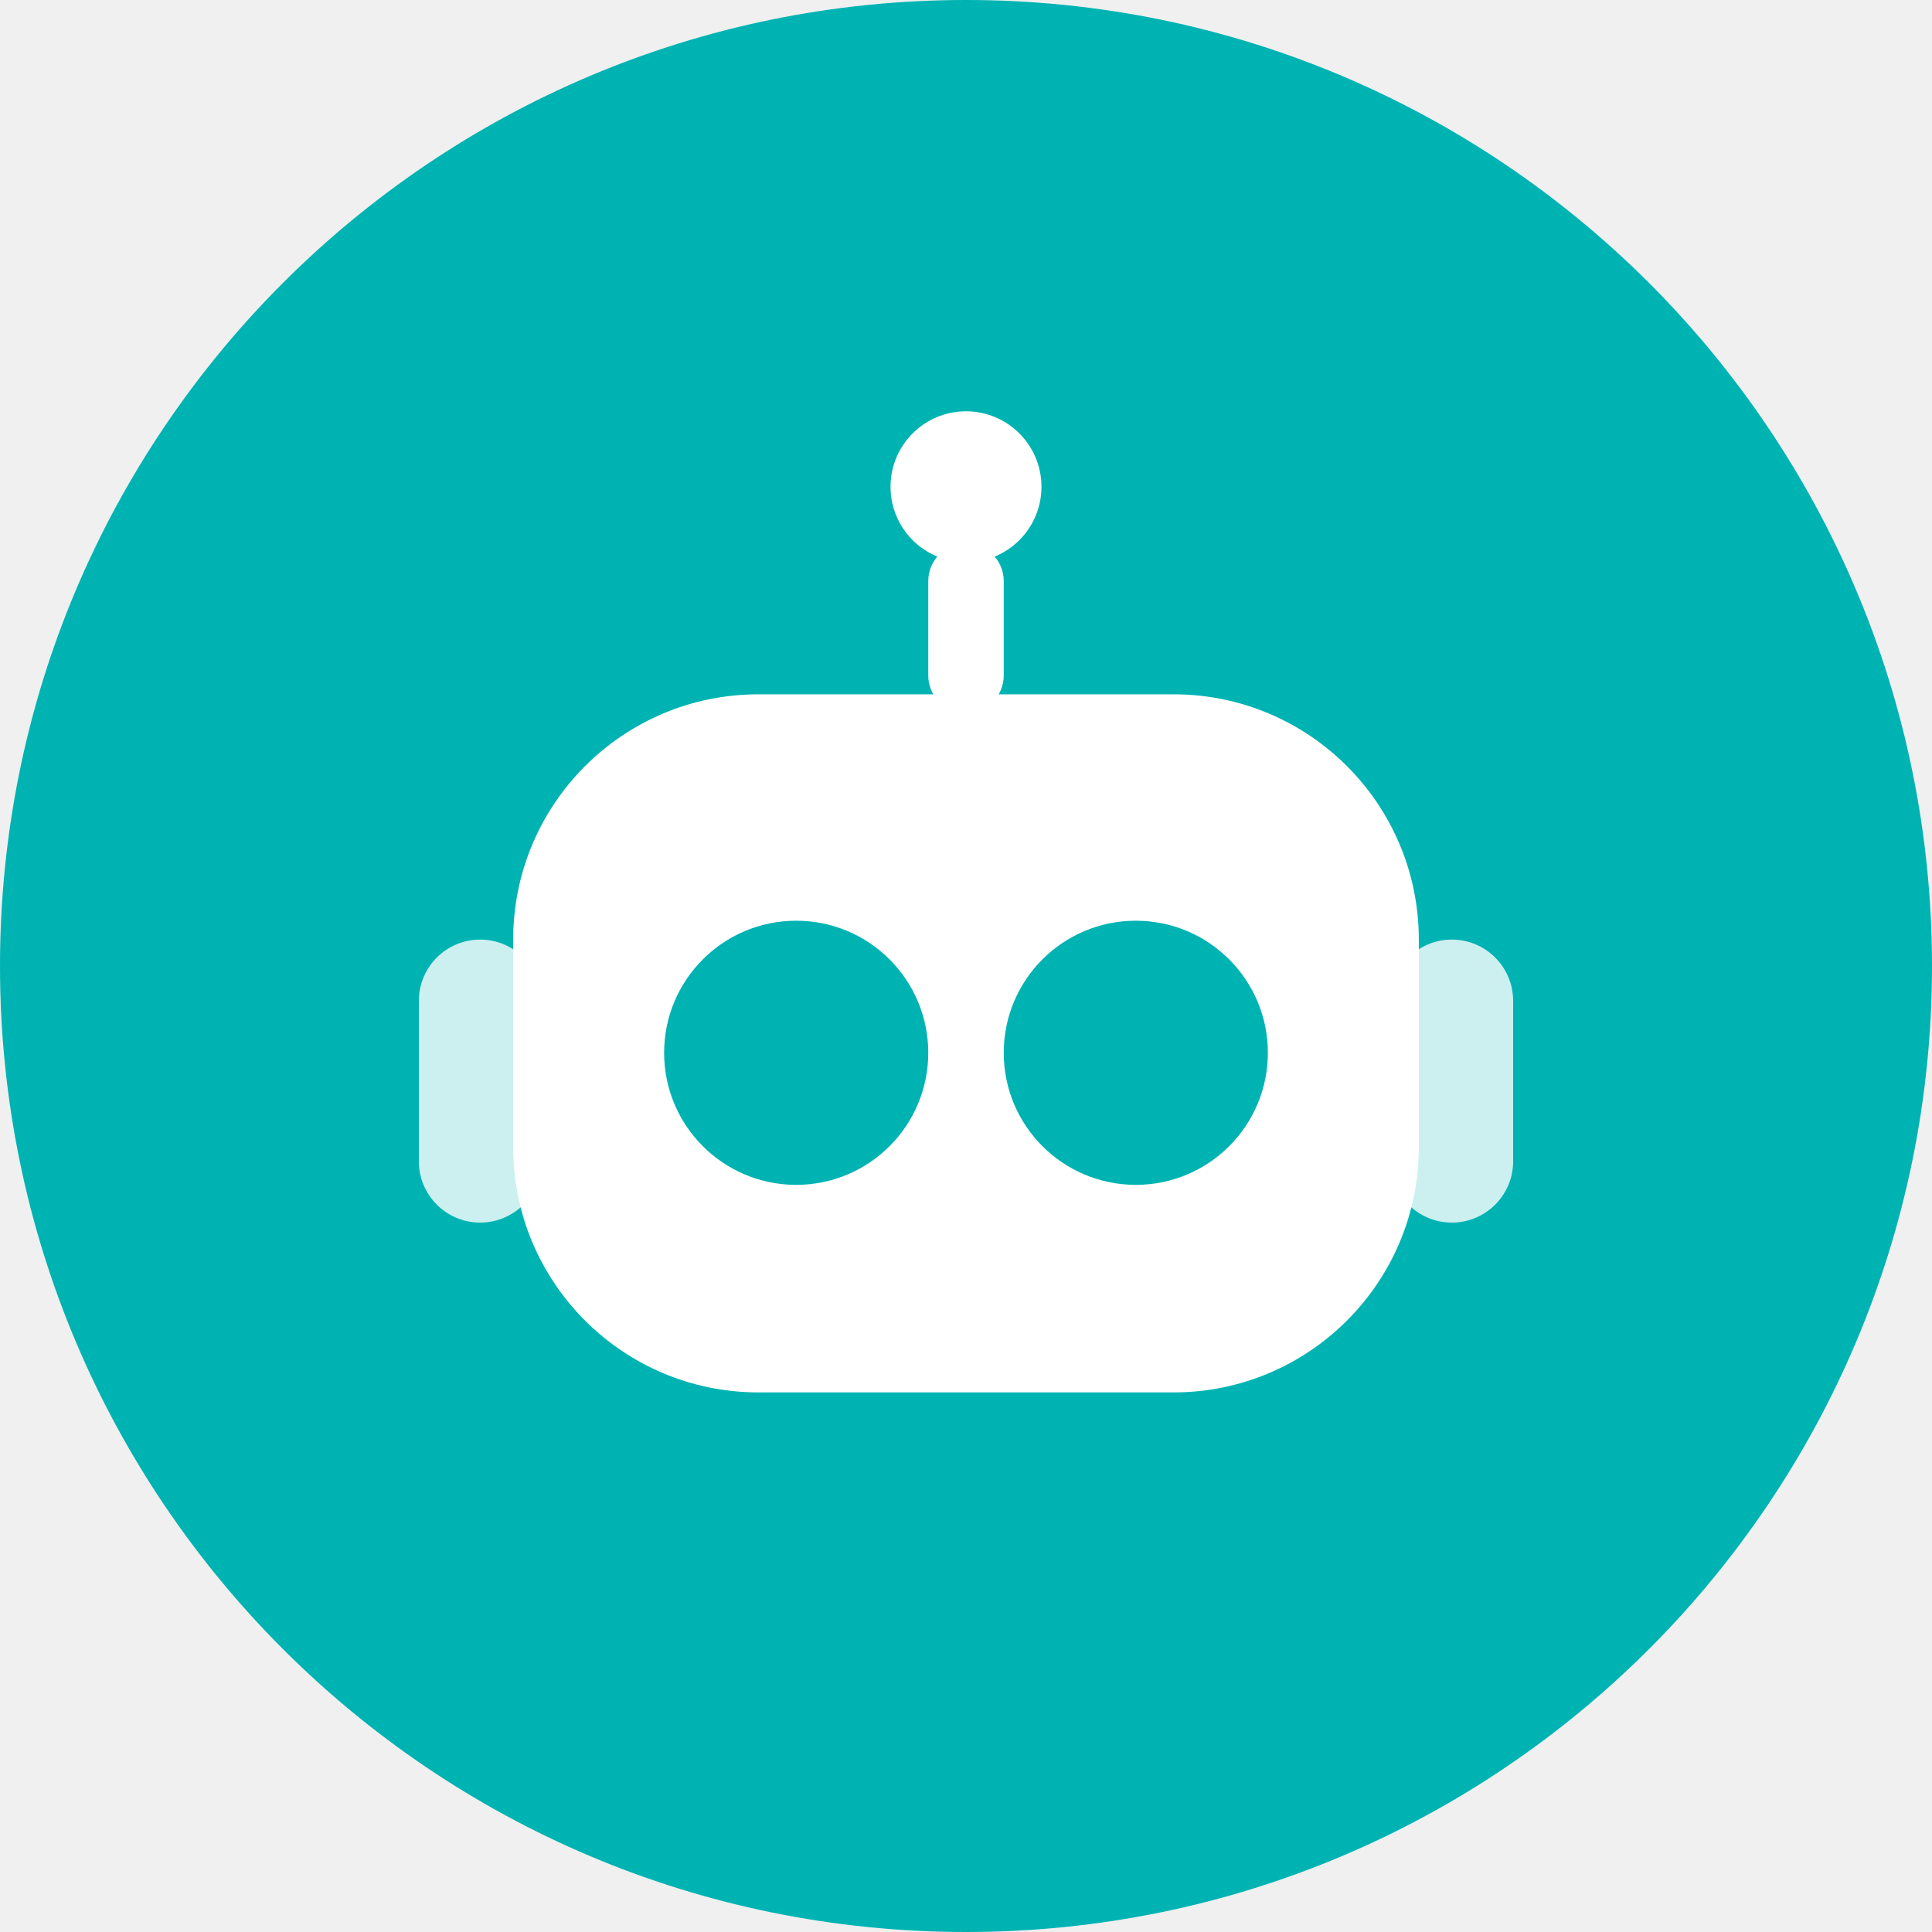
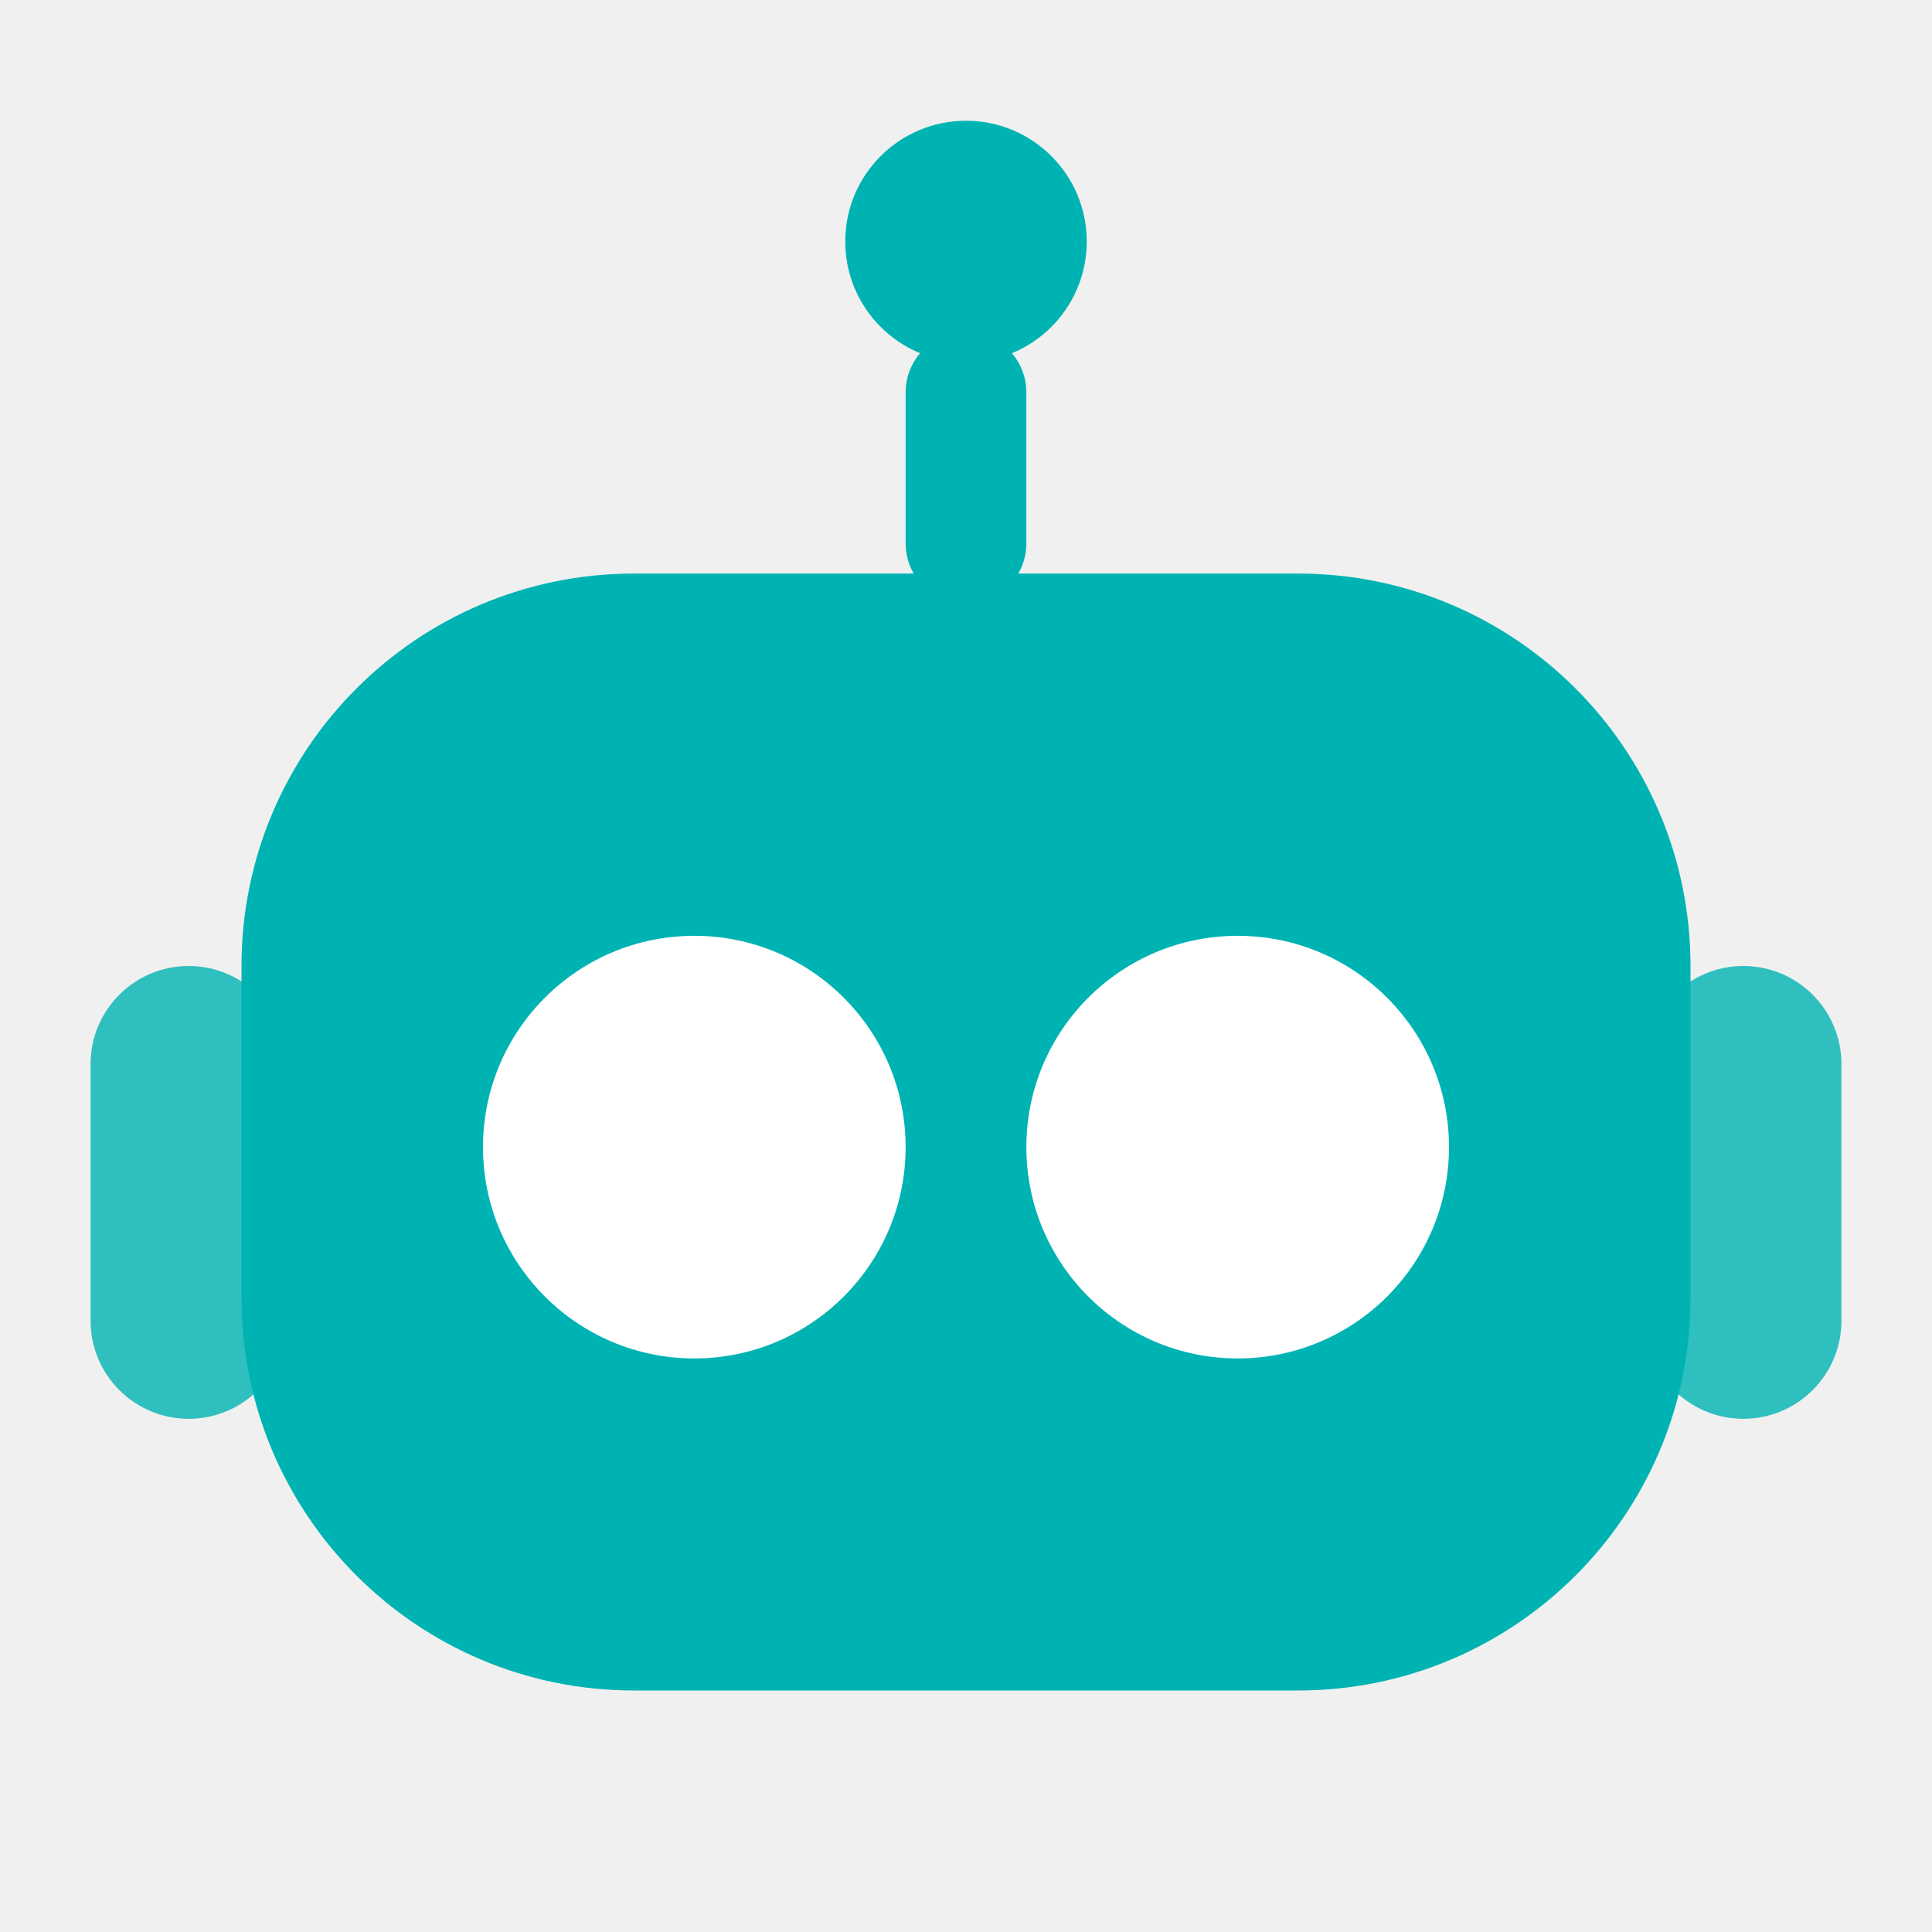
- <svg xmlns="http://www.w3.org/2000/svg" viewBox="0 0 256 256" width="256" height="256" role="img" aria-label="Ambitt Agents">
-   <circle cx="128" cy="128" r="128" fill="#00b3b3" />
-   <g transform="translate(48,52) scale(1.25)">
-     <circle cx="64" cy="10" r="8" fill="#ffffff" />
-     <rect x="60" y="16" width="8" height="18" rx="4" fill="#ffffff" />
-     <rect x="6" y="58" width="13" height="30" rx="6.5" fill="#ffffff" opacity="0.8" />
-     <rect x="109" y="58" width="13" height="30" rx="6.5" fill="#ffffff" opacity="0.8" />
-     <rect x="16" y="32" width="96" height="74" rx="26" fill="#ffffff" />
-     <circle cx="46" cy="70" r="14" fill="#00b3b3" />
-     <circle cx="82" cy="70" r="14" fill="#00b3b3" />
-   </g>
+ <svg xmlns="http://www.w3.org/2000/svg" viewBox="0 -6 128 128" width="128" height="128" role="img" aria-label="Ambitt Agents">
+   <circle cx="64" cy="10" r="8" fill="#00b3b3" />
+   <rect x="60" y="16" width="8" height="18" rx="4" fill="#00b3b3" />
+   <rect x="6" y="58" width="13" height="30" rx="6.5" fill="#00b3b3" opacity="0.8" />
+   <rect x="109" y="58" width="13" height="30" rx="6.5" fill="#00b3b3" opacity="0.8" />
+   <rect x="16" y="32" width="96" height="74" rx="26" fill="#00b3b3" />
+   <circle cx="46" cy="70" r="14" fill="#ffffff" />
+   <circle cx="82" cy="70" r="14" fill="#ffffff" />
</svg>
